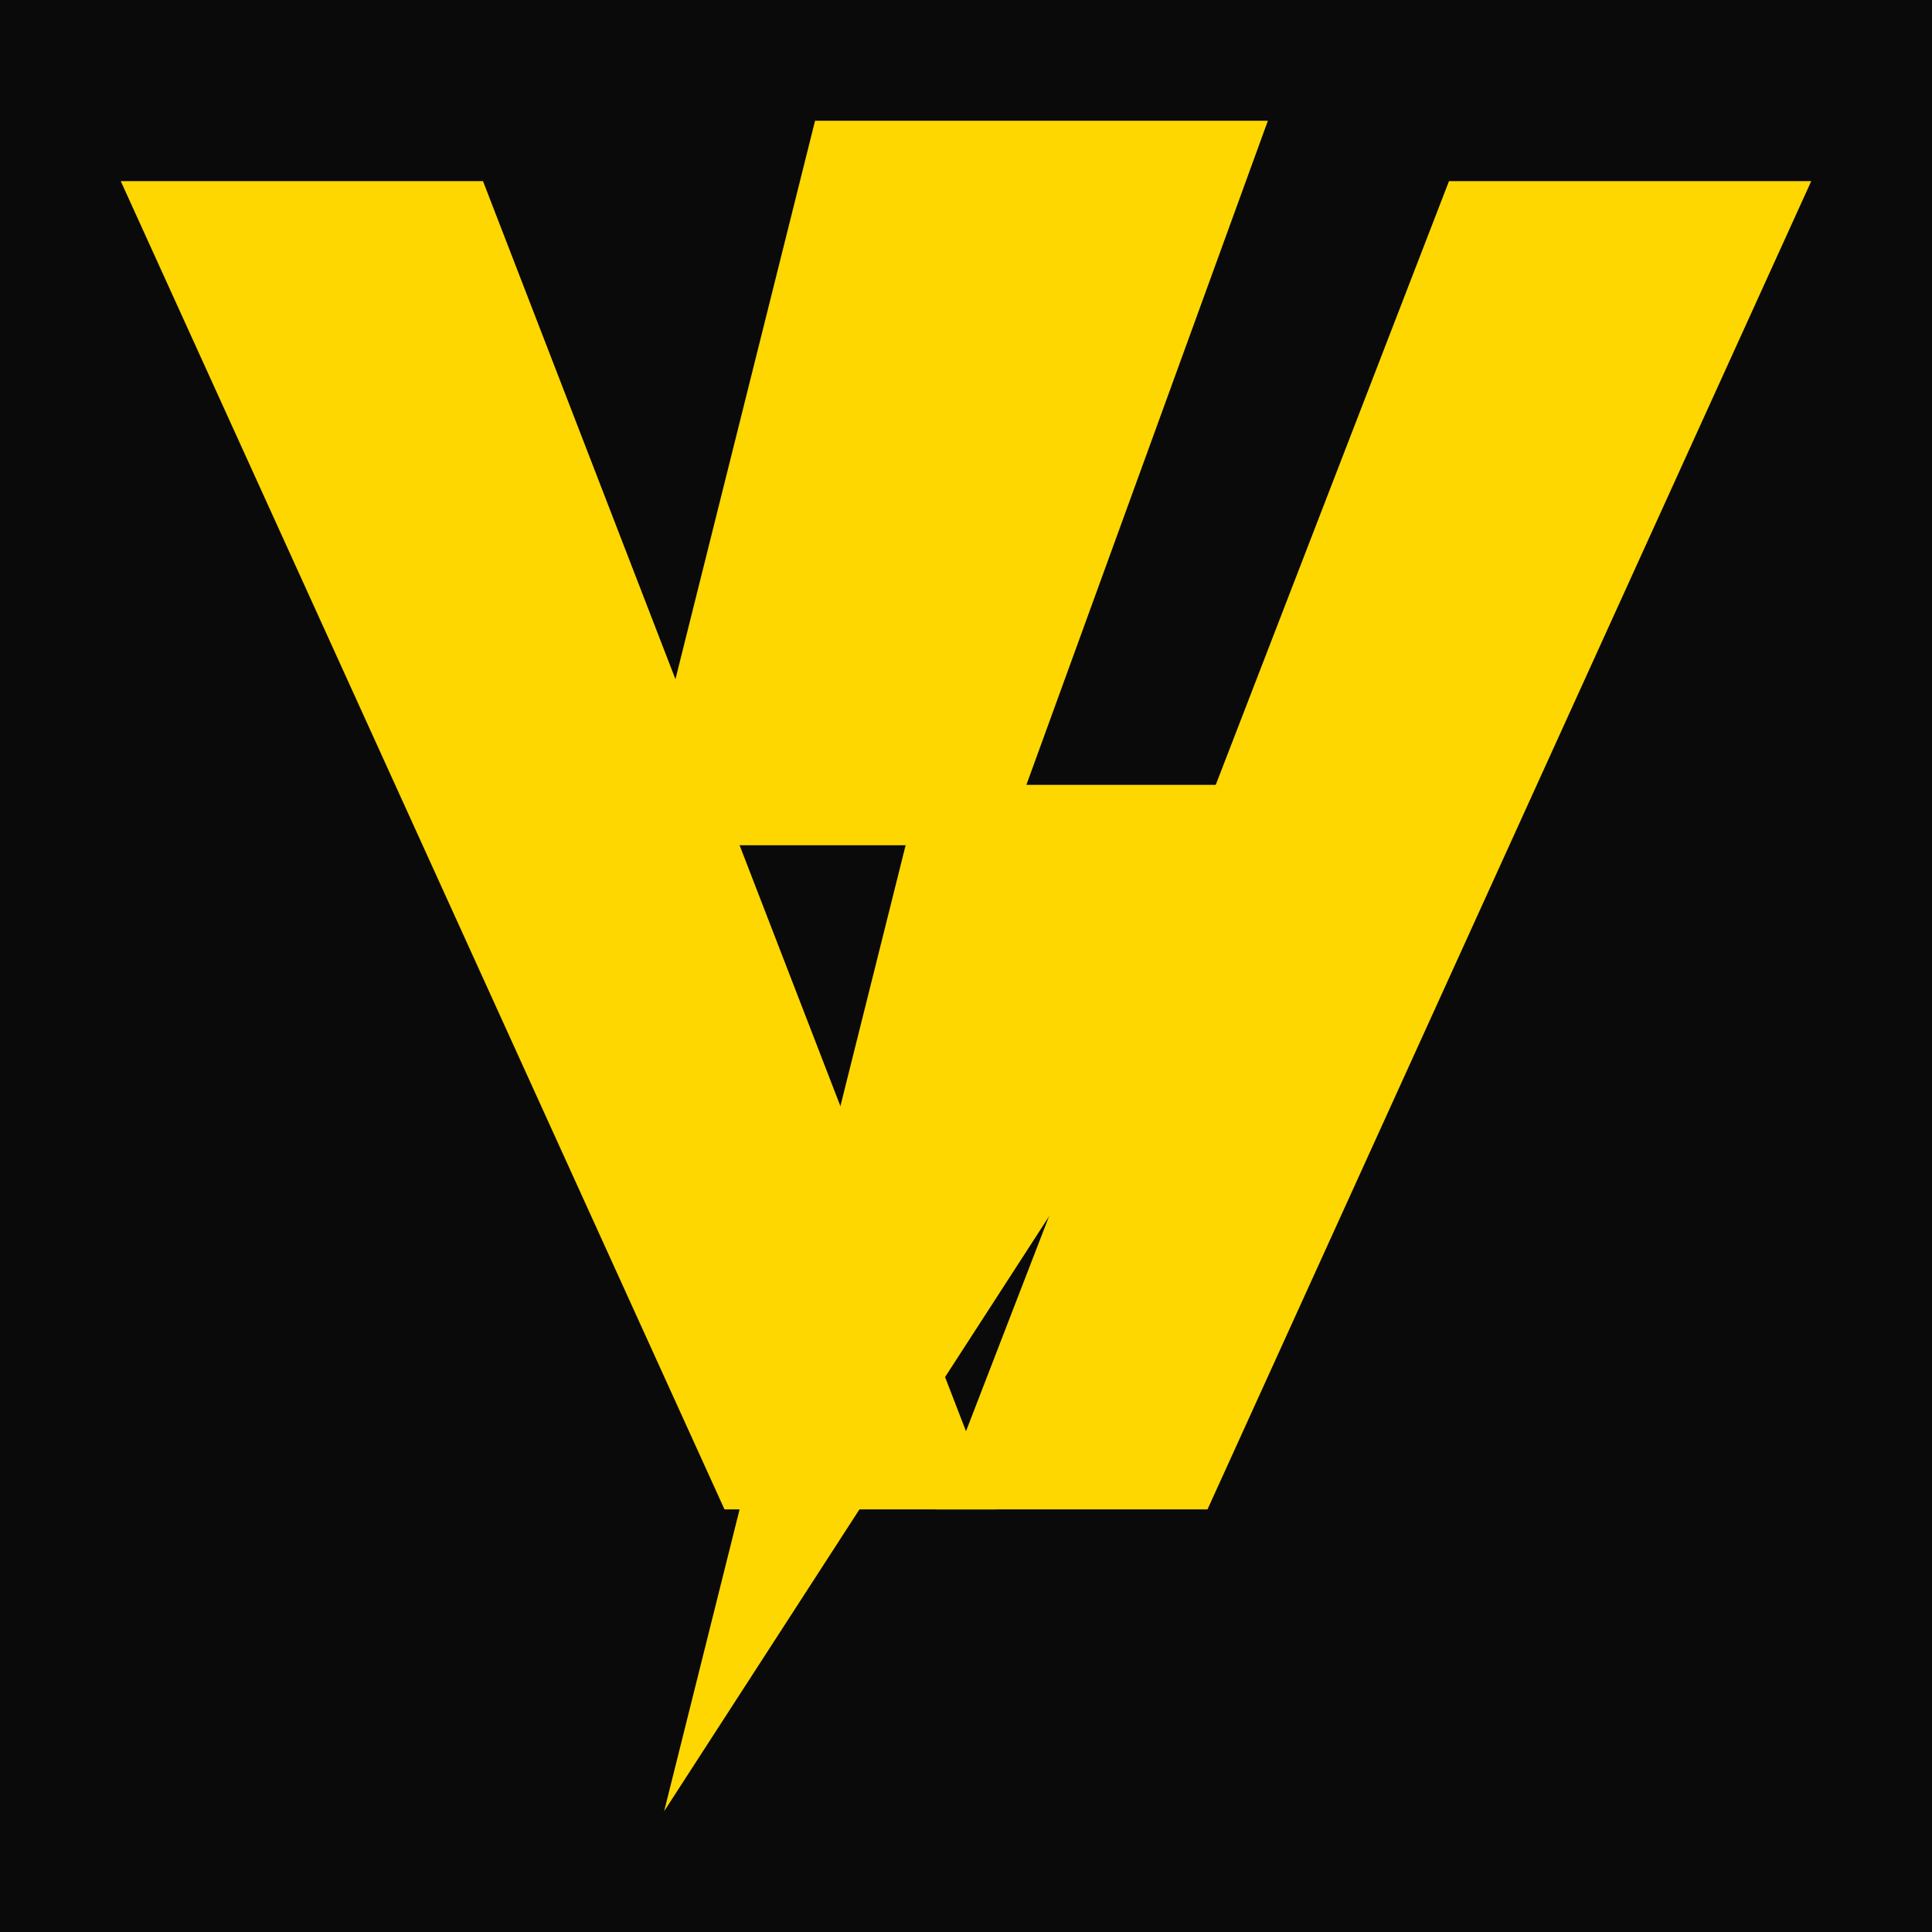
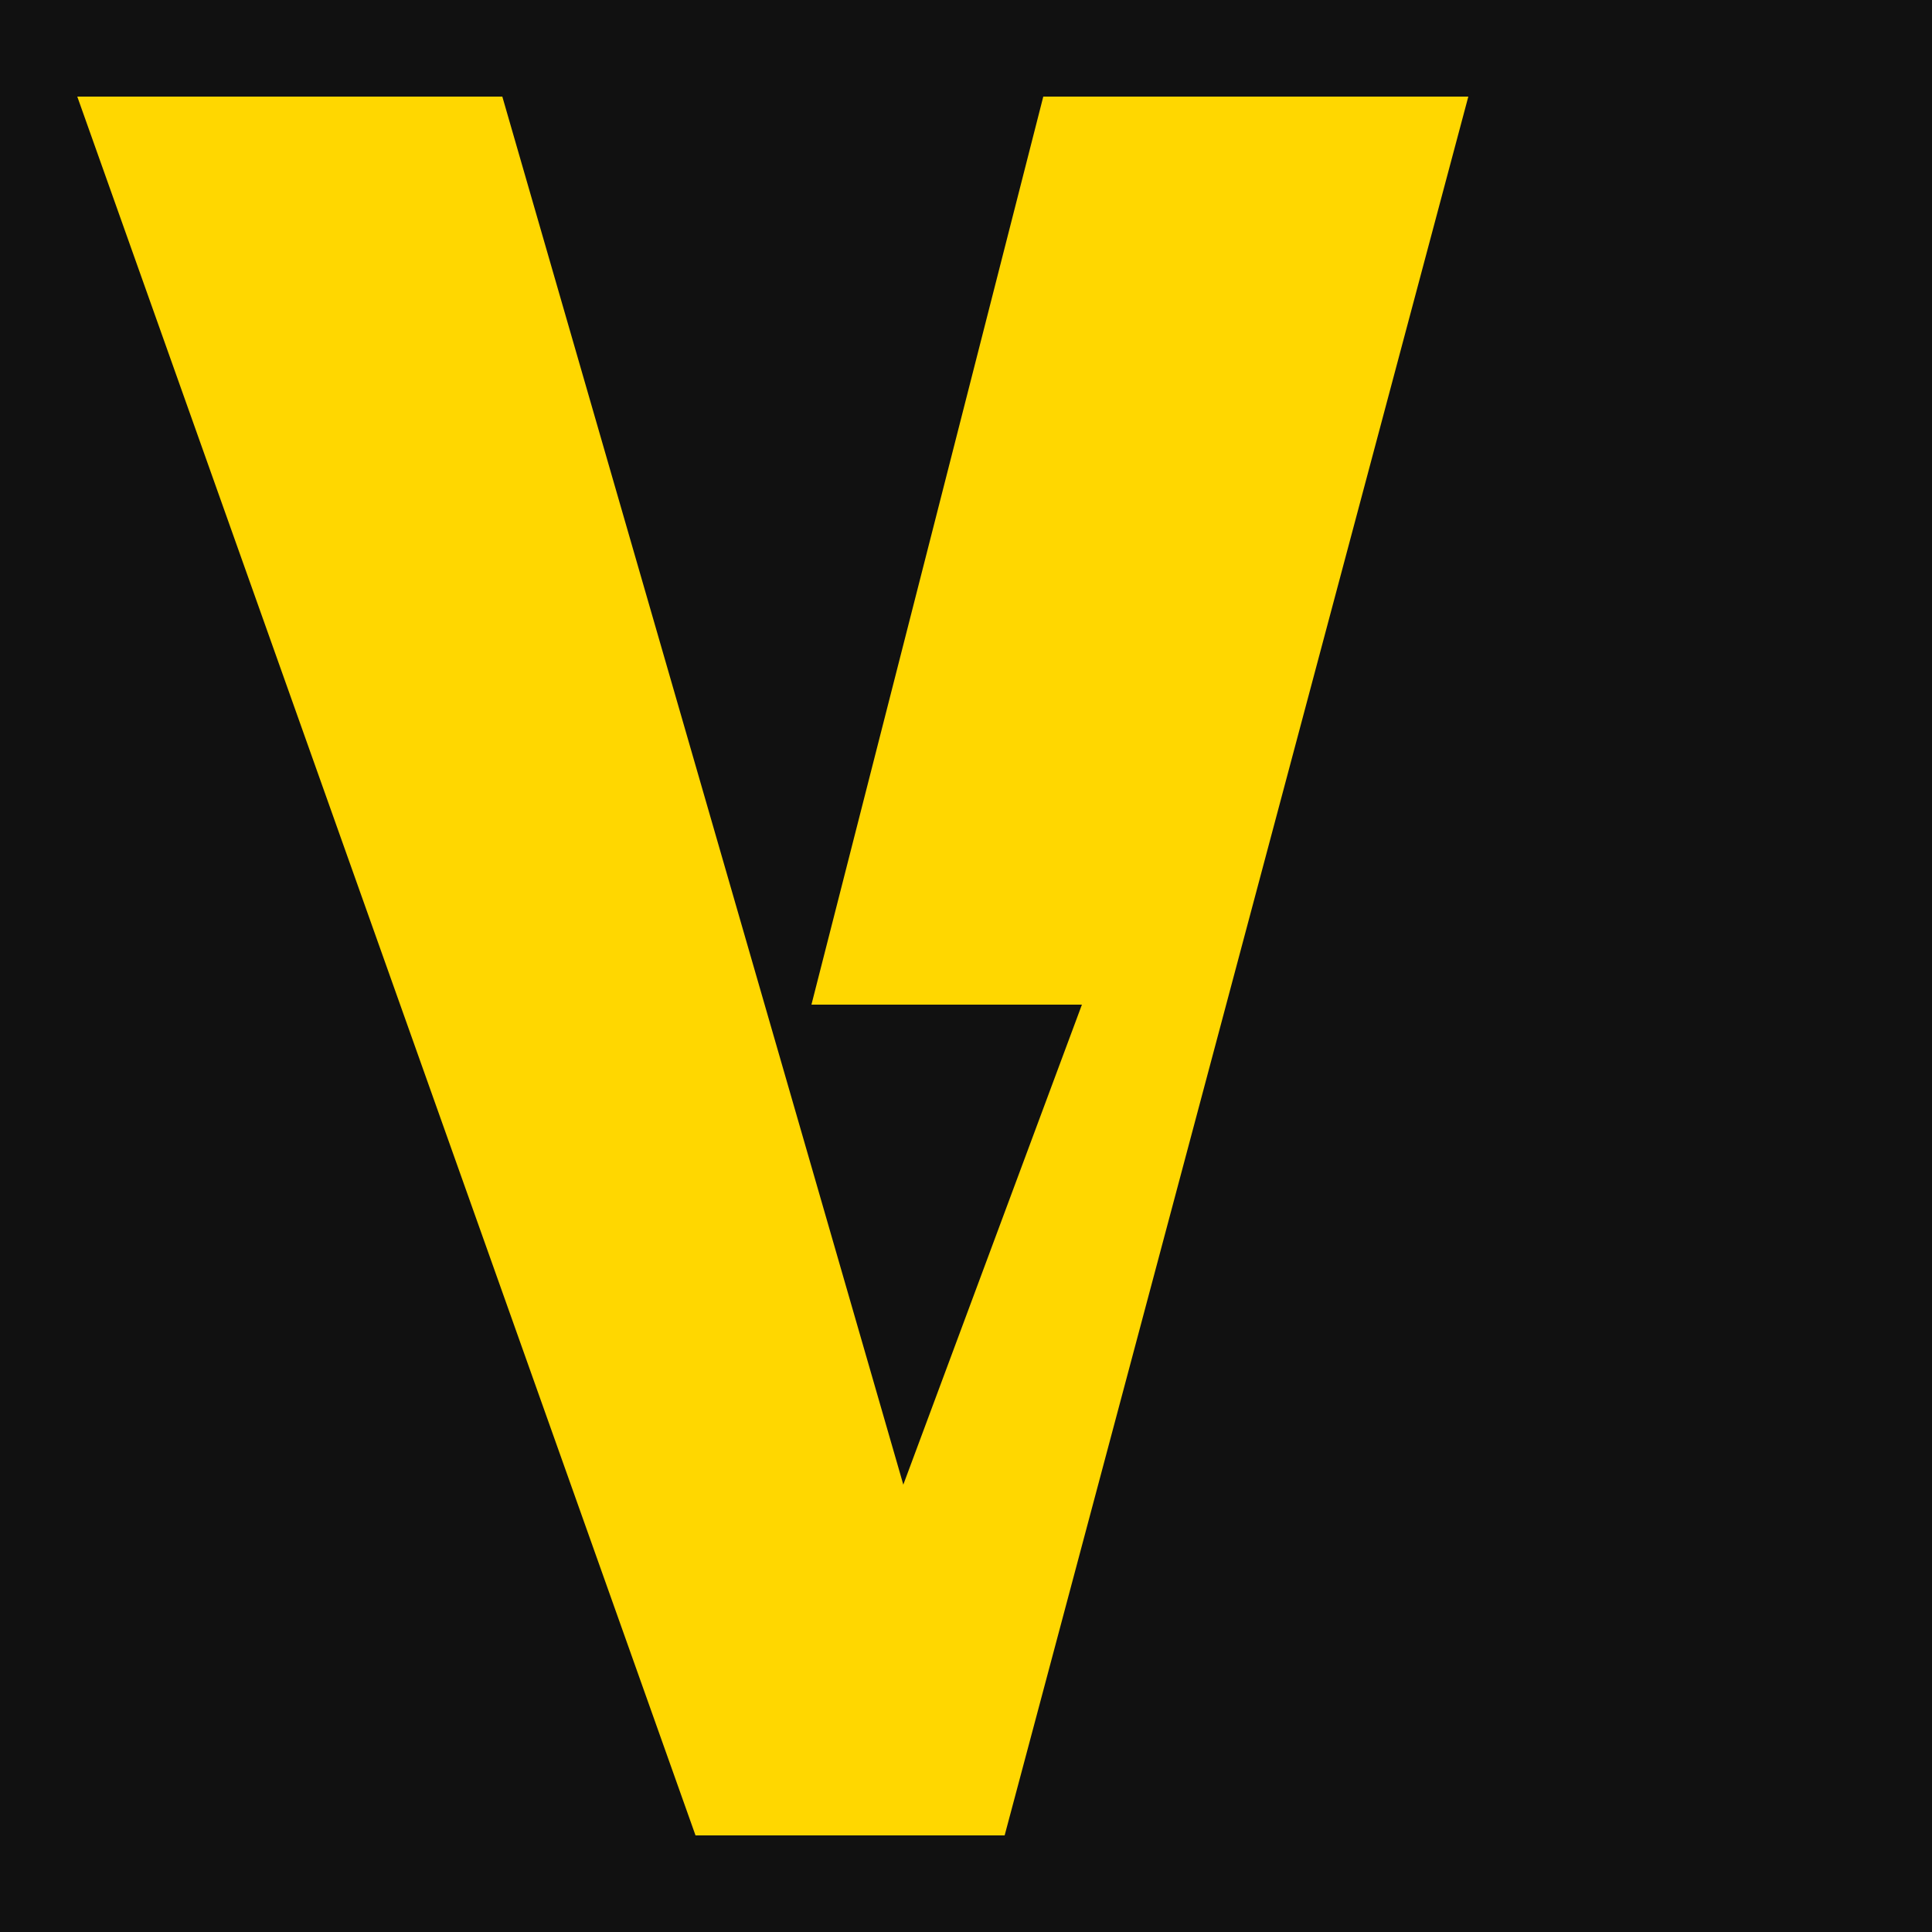
- <svg xmlns="http://www.w3.org/2000/svg" viewBox="0 0 64 64">
-   <rect width="64" height="64" fill="#0a0a0a" />
-   <polygon points="4,6 16,6 33,50 24,50" fill="#FFD700" />
-   <polygon points="60,6 48,6 31,50 40,50" fill="#FFD700" />
-   <polygon points="37,4 27,4 21,28 30,28 22,60 44,26 34,26 42,4" fill="#FFD700" />
+ <svg xmlns="http://www.w3.org/2000/svg" viewBox="0 0 100 100">
+   <rect width="100" height="100" fill="#111111" />
+   <polygon points="4,5 26,5 52,95 36,95" fill="#FFD700" />
+   <path d="M54,5 L42,52 L56,52 L40,95 L52,95 L76,5 Z" fill="#FFD700" />
</svg>
